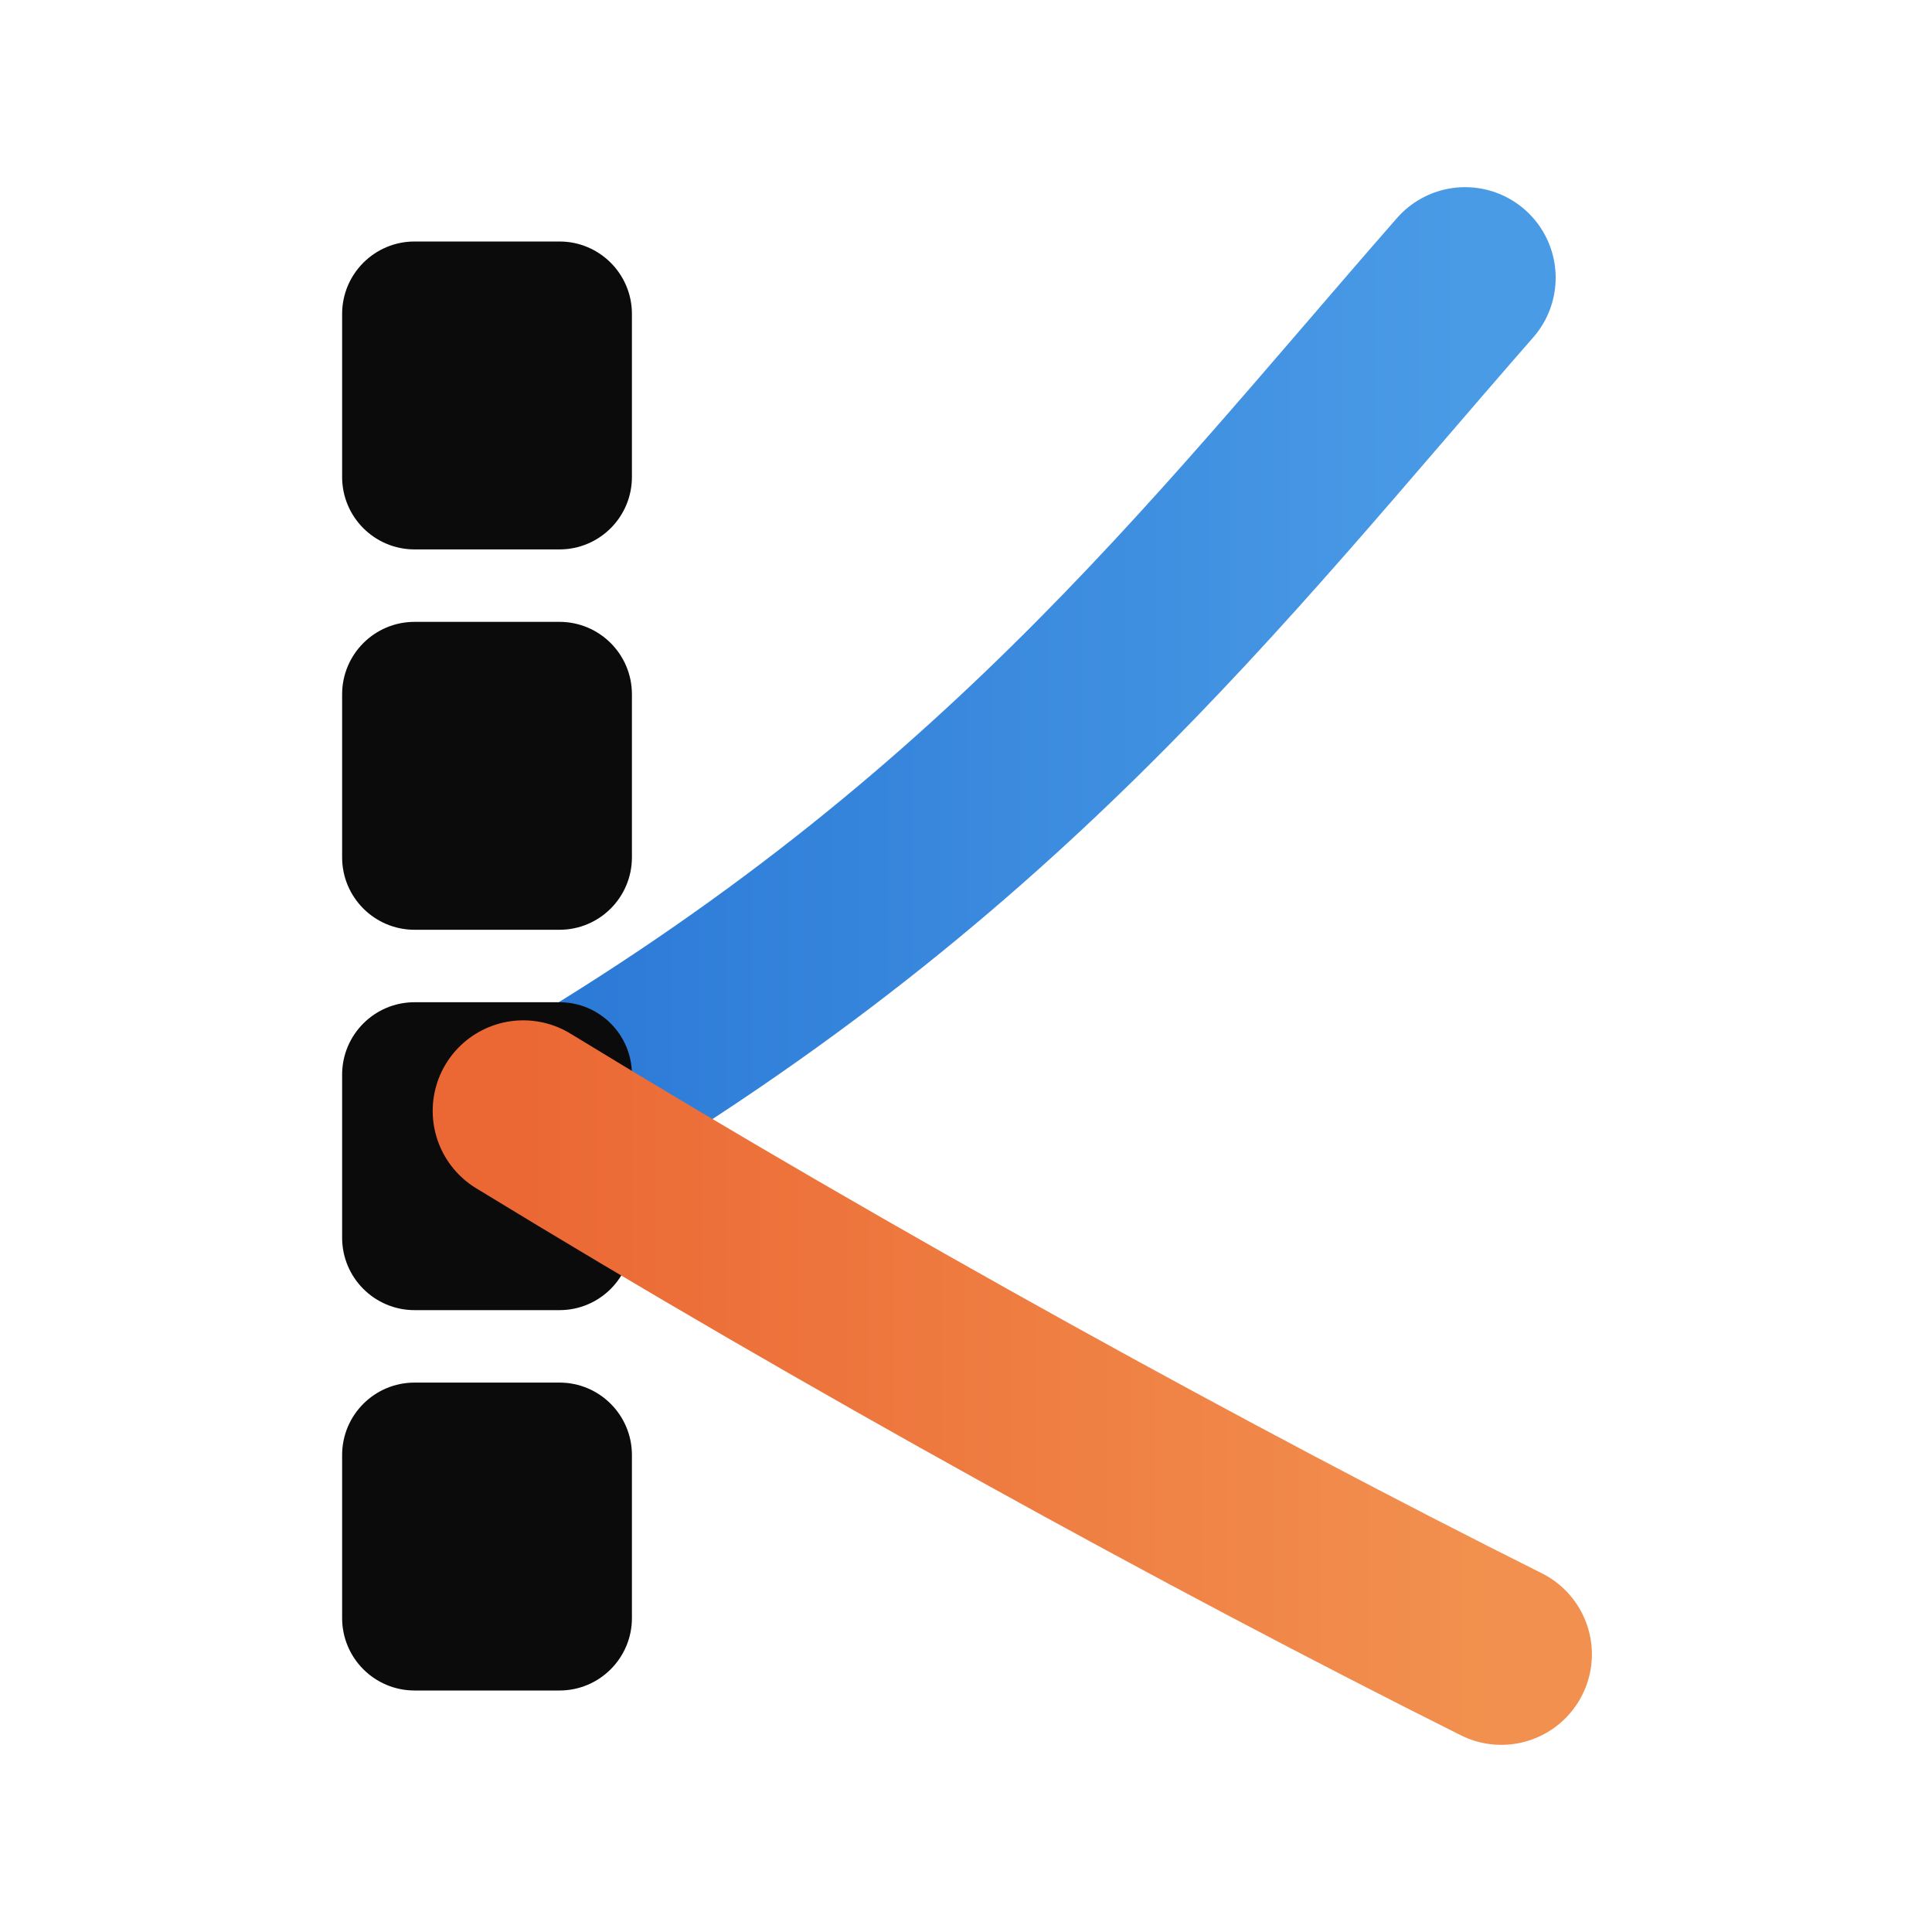
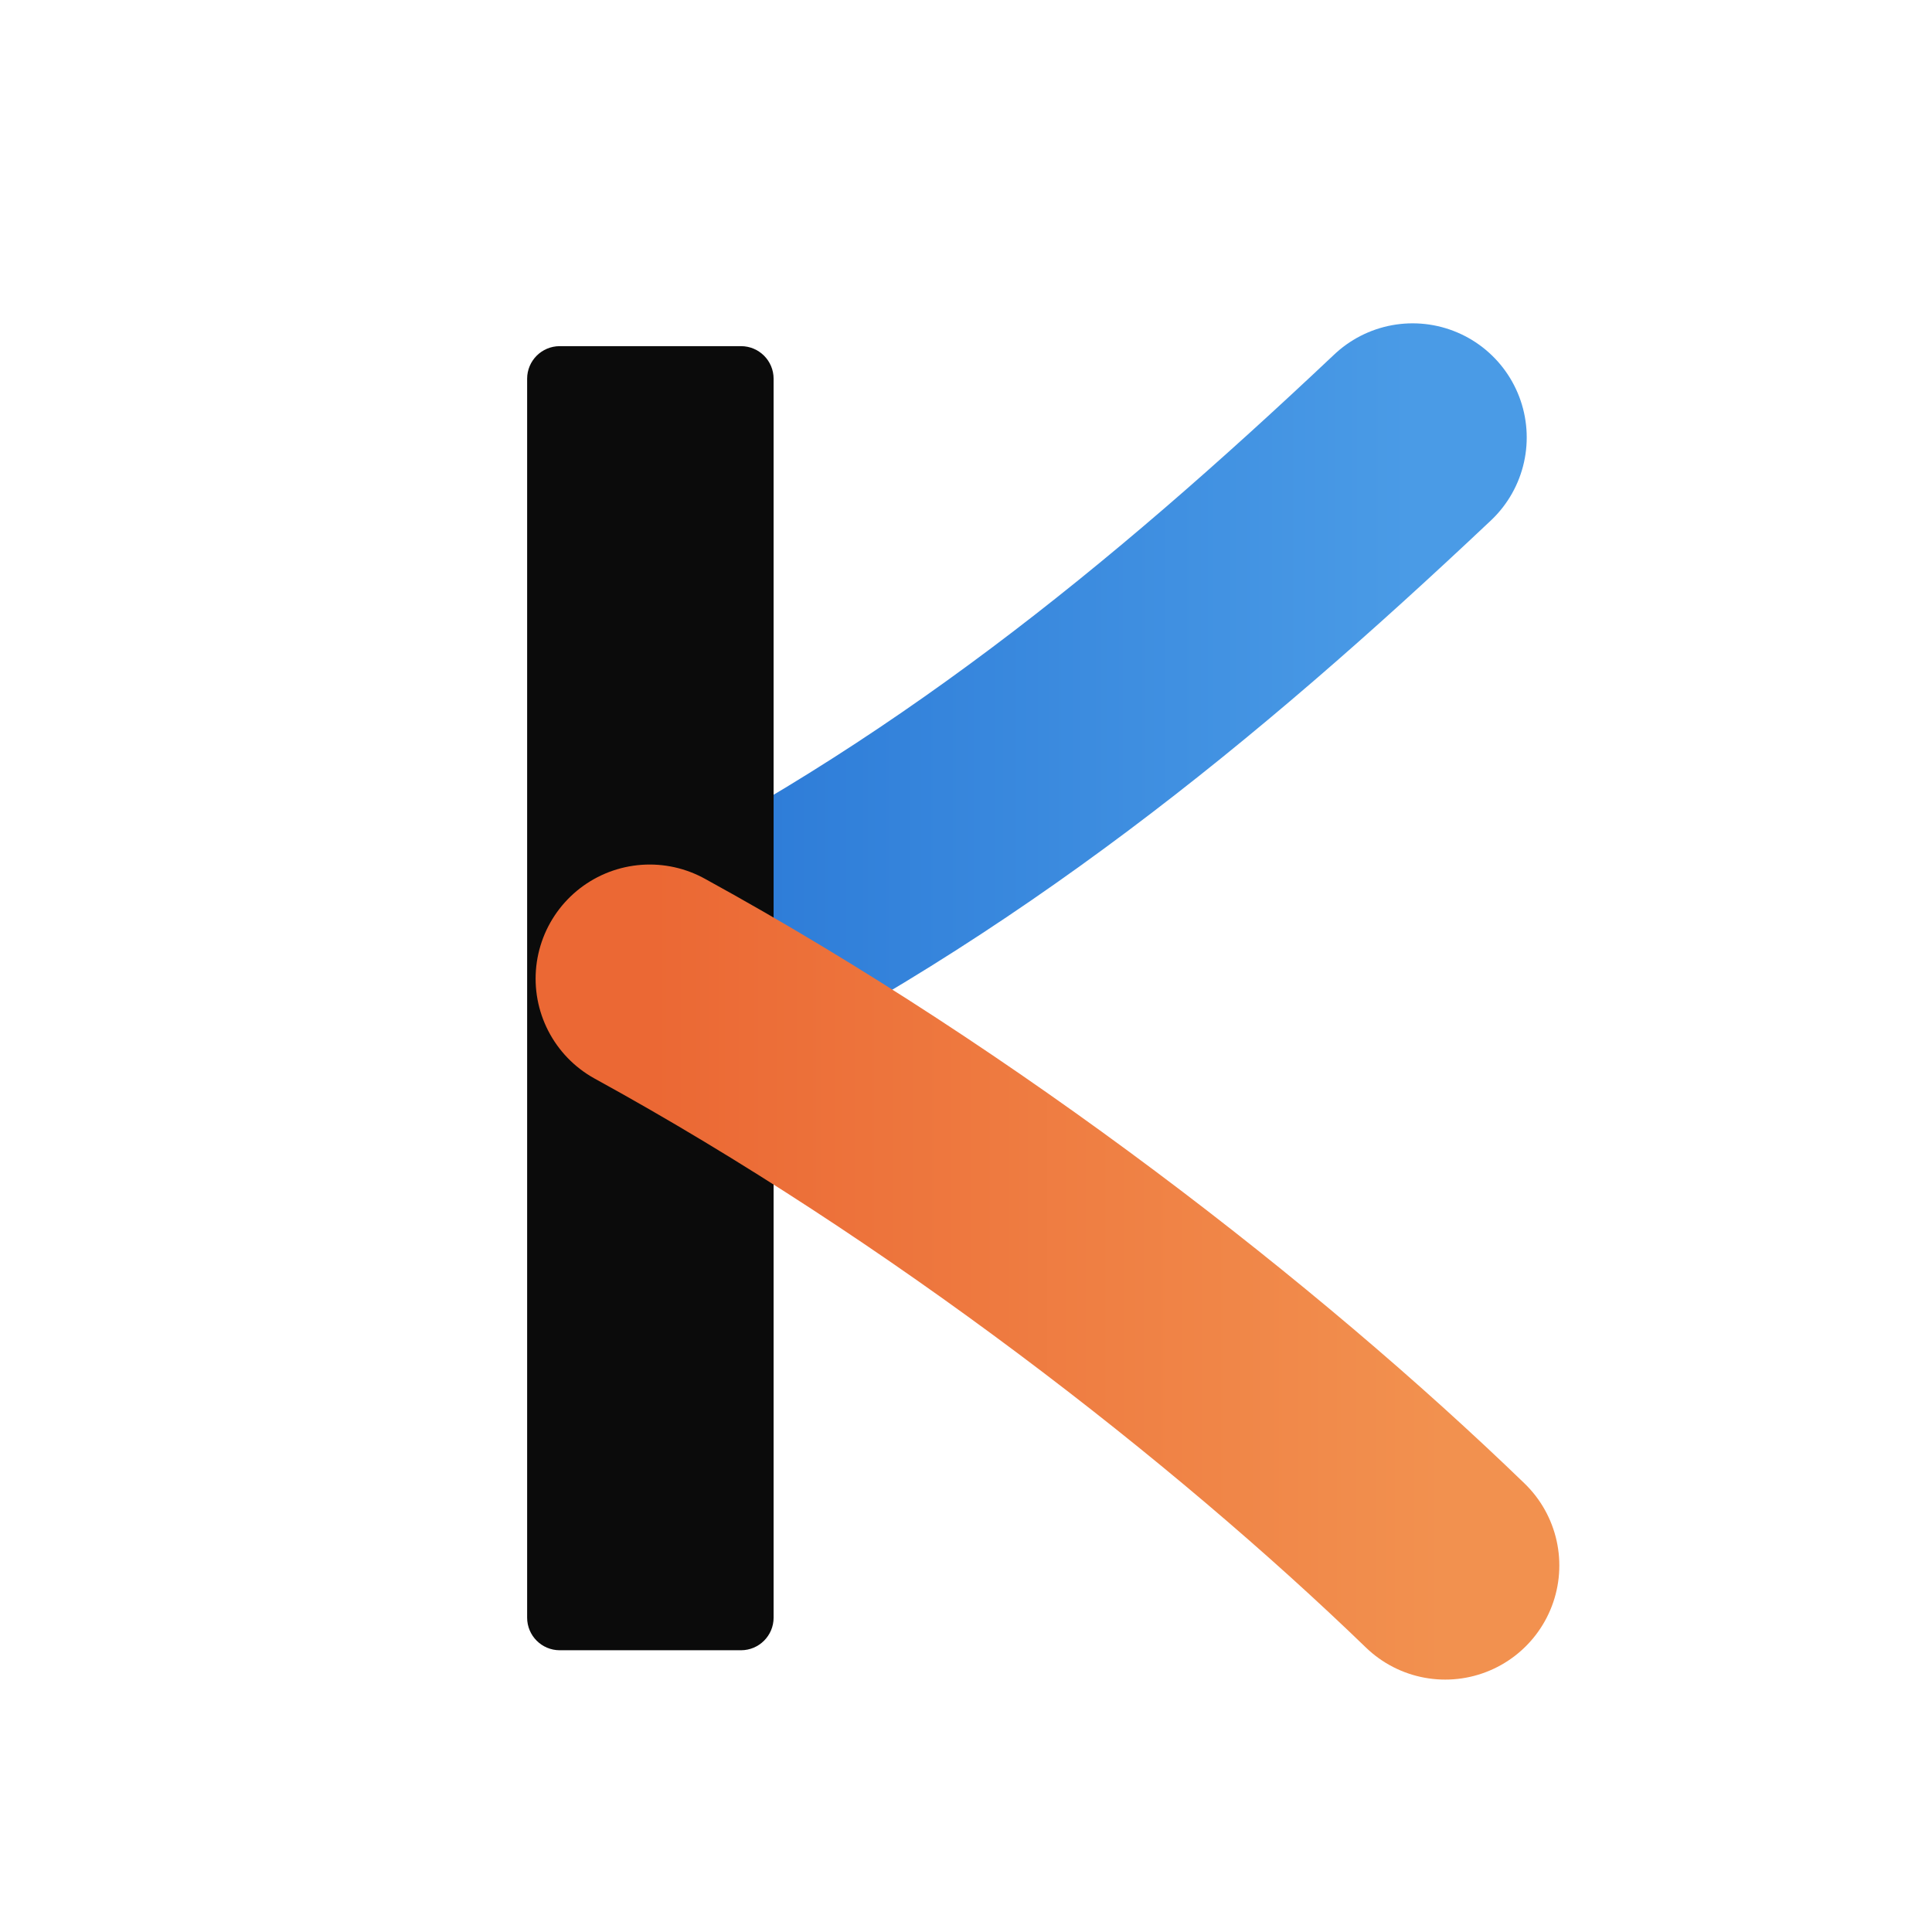
- <svg xmlns="http://www.w3.org/2000/svg" viewBox="0 0 96 96" width="96" height="96" role="img" aria-label="SILKern K icon: a capital K whose stem is a stack of paged-KV tile blocks and whose diagonals are the two kernel threads, blue woven under the stem and orange woven over it. K for kernels, and for top-k.">
+ <svg xmlns="http://www.w3.org/2000/svg" viewBox="0 0 96 96" width="96" height="96" role="img" aria-label="SILKern K icon: the wordmark's K alone - typeset ink stem, blue kernel thread behind it, orange kernel thread in front. K for kernels, and for top-k.">
  <style>
-     .ink    { fill: #0b0b0b; }
-     .blue   { stroke: url(#gBlue); }
-     .orange { stroke: url(#gOrange); }
-     .kthread{ fill: none; stroke-width: 9; stroke-linecap: round; }
-     @media (prefers-color-scheme: dark) { .ink { fill: #f2f2f0; } }
+     .ink   { fill: #0b0b0b; }
+     .soft  { fill: #43423f; }
+     .sub   { fill: #0b0b0b; fill-opacity: .55; }
+     .inkS  { stroke: #0b0b0b; }
+     .thread{ fill: none; stroke-width: 5.2; stroke-linecap: round; }
+     .kblue  { fill: none; stroke: url(#gBlue);   stroke-width: 7; stroke-linecap: round; }
+     .korange{ fill: none; stroke: url(#gOrange); stroke-width: 7; stroke-linecap: round; }
+     @media (prefers-color-scheme: dark) {
+       .ink  { fill: #f2f2f0; }
+       .soft { fill: #c9c9c6; }
+       .sub  { fill: #f2f2f0; }
+       .inkS { stroke: #f2f2f0; }
+     }
  </style>
  <defs>
    <linearGradient id="gBlue" x1="0" y1="0" x2="1" y2="0">
      <stop offset="0" stop-color="#2a78d6" />
      <stop offset="1" stop-color="#4a9be6" />
    </linearGradient>
    <linearGradient id="gOrange" x1="0" y1="0" x2="1" y2="0">
      <stop offset="0" stop-color="#eb6834" />
      <stop offset="1" stop-color="#f2914f" />
    </linearGradient>
  </defs>
-   <g transform="translate(17,12) scale(1.8)">
-     <path class="kthread blue" style="stroke-width:5" d="M 31 1 C 24 9, 18 17, 5 24.5" />
-     <rect class="ink" x="0" y="0" width="8" height="8.5" rx="2" />
-     <rect class="ink" x="0" y="10.5" width="8" height="8.5" rx="2" />
-     <rect class="ink" x="0" y="21" width="8" height="8.5" rx="2" />
-     <rect class="ink" x="0" y="31.5" width="8" height="8.5" rx="2" />
-     <path class="kthread orange" style="stroke-width:5" d="M 5 24 C 14 29.5, 24 35, 32 39" />
+   <g transform="translate(19,82) scale(1.62)">
+     <path class="kblue" d="M 31.6 -37.2 C 24.5 -30.5, 17.5 -24.8, 8.6 -20.4" />
+     <rect class="ink" x="4.44" y="-40" width="7.56" height="40" rx="1" />
+     <path class="korange" d="M 8.2 -20.6 C 17.5 -15.5, 26.5 -8.5, 32.6 -2.6" />
  </g>
</svg>
